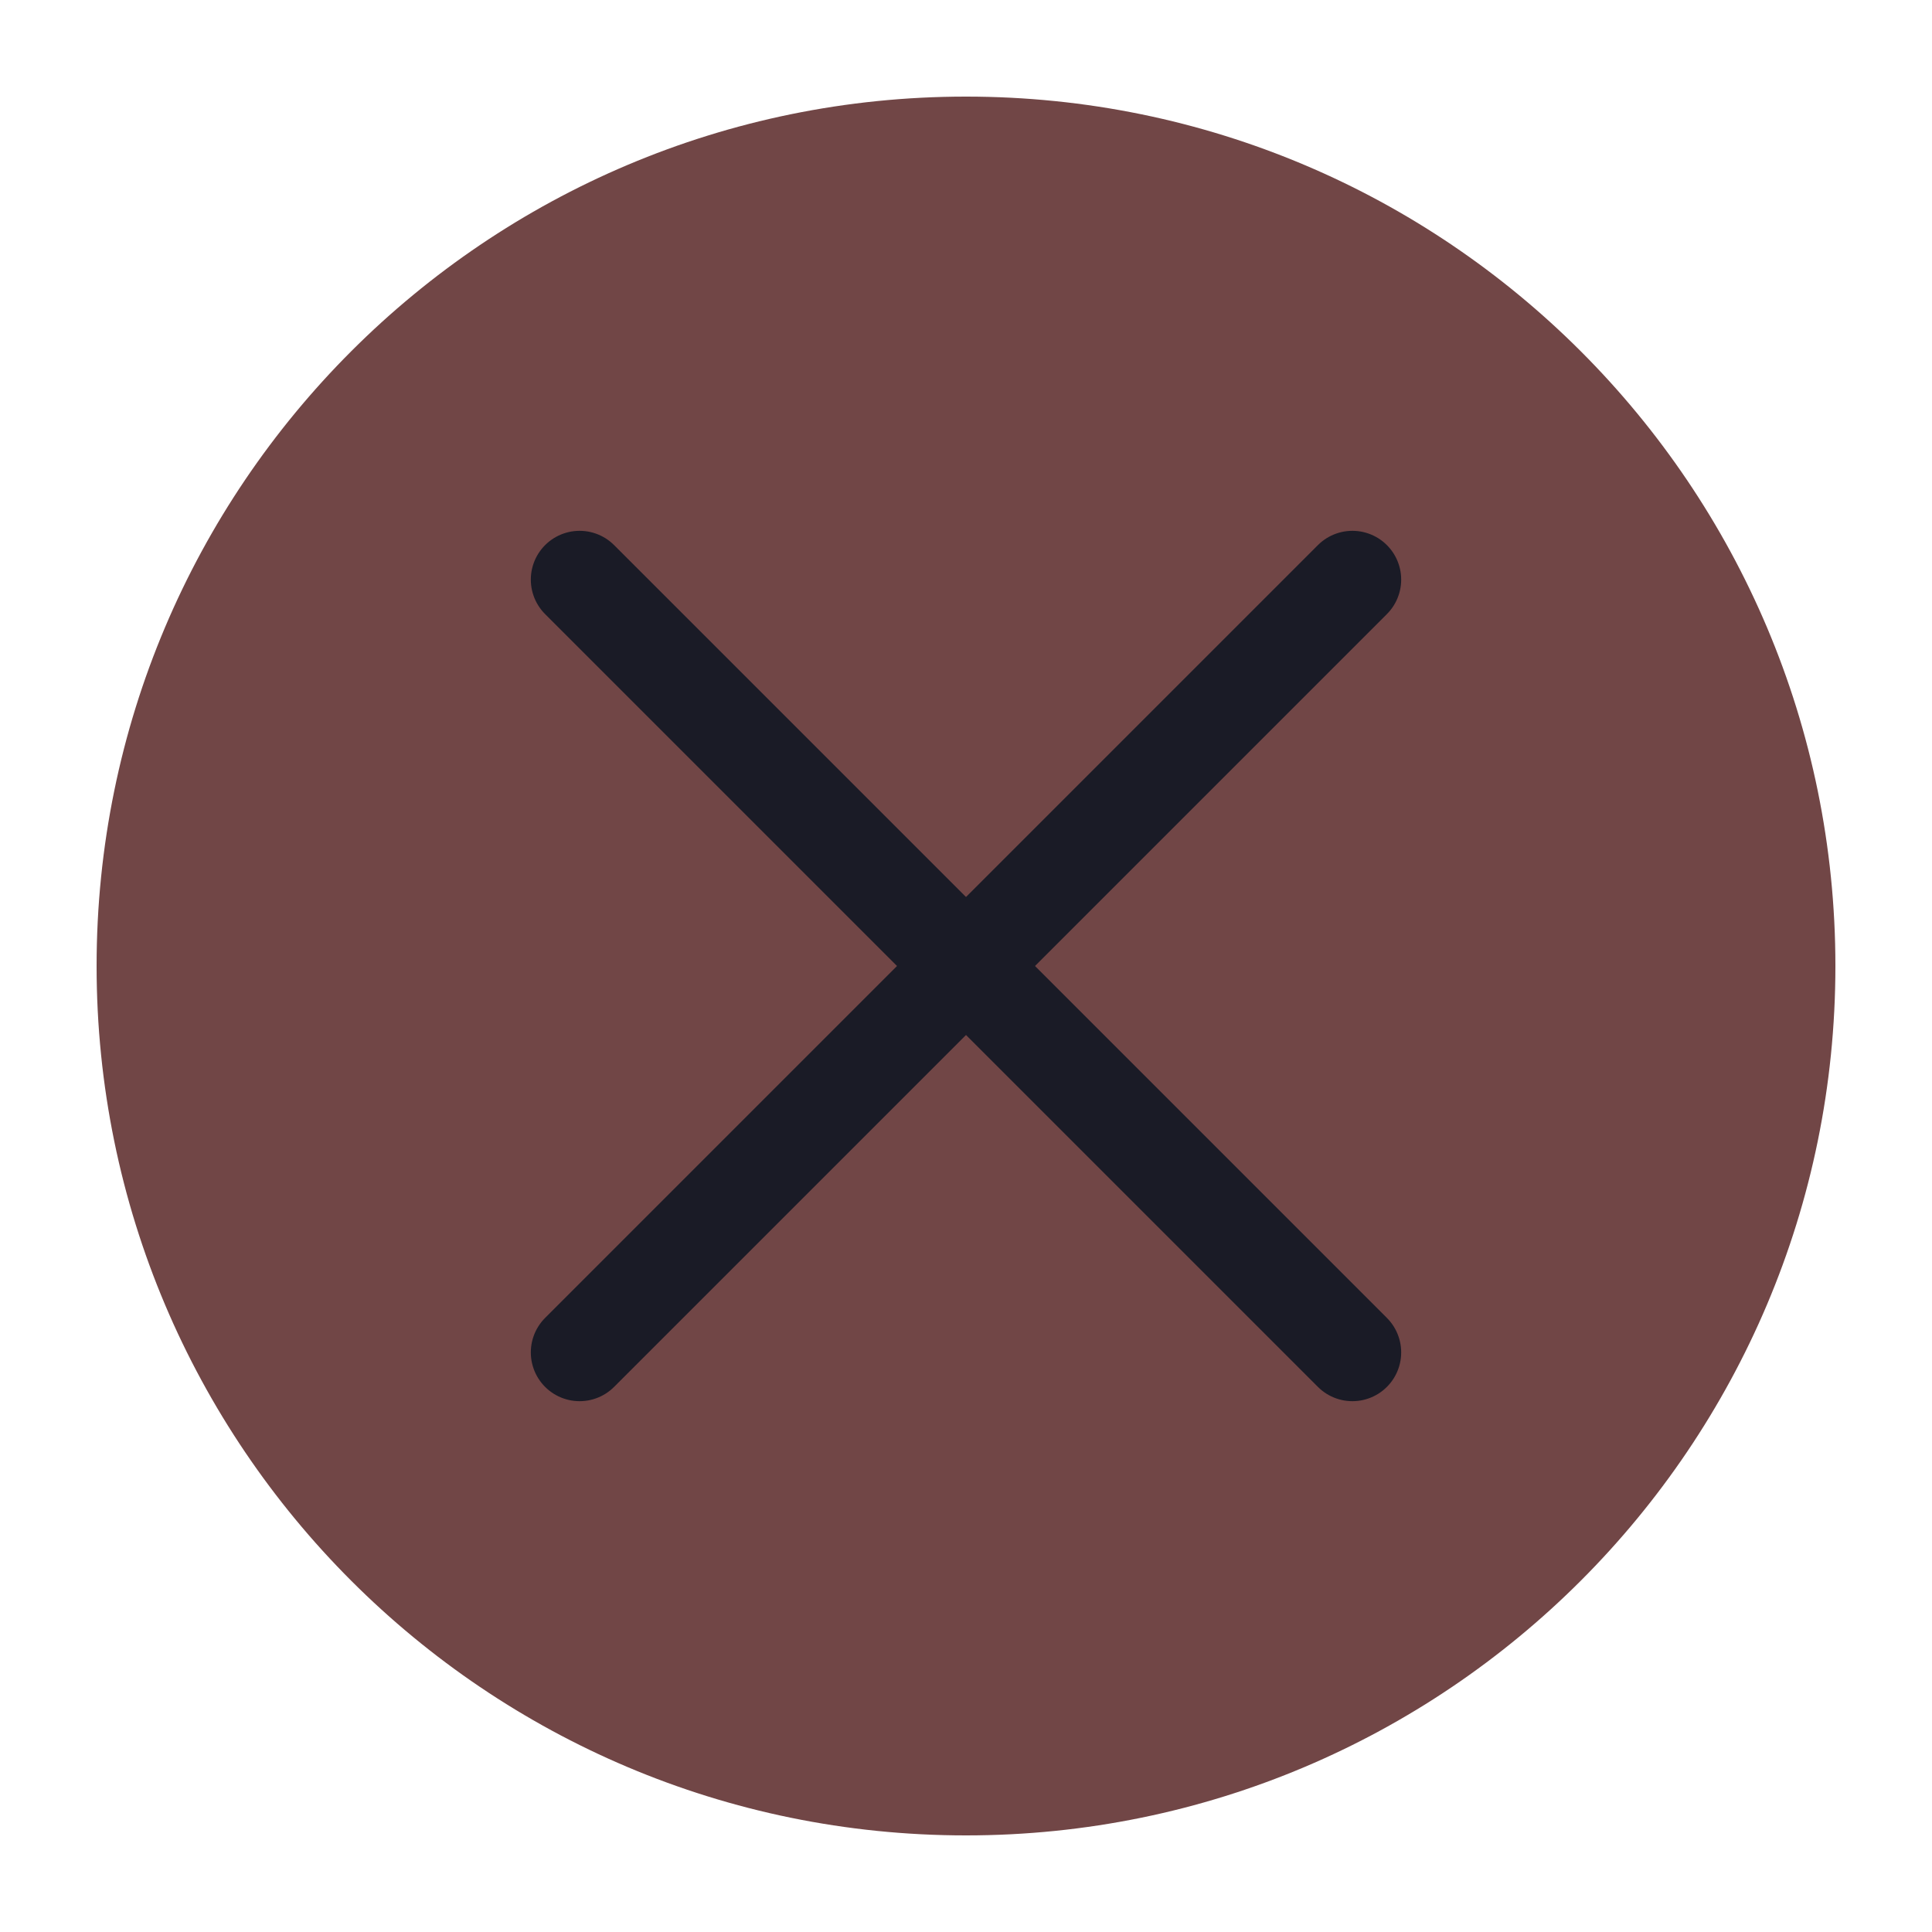
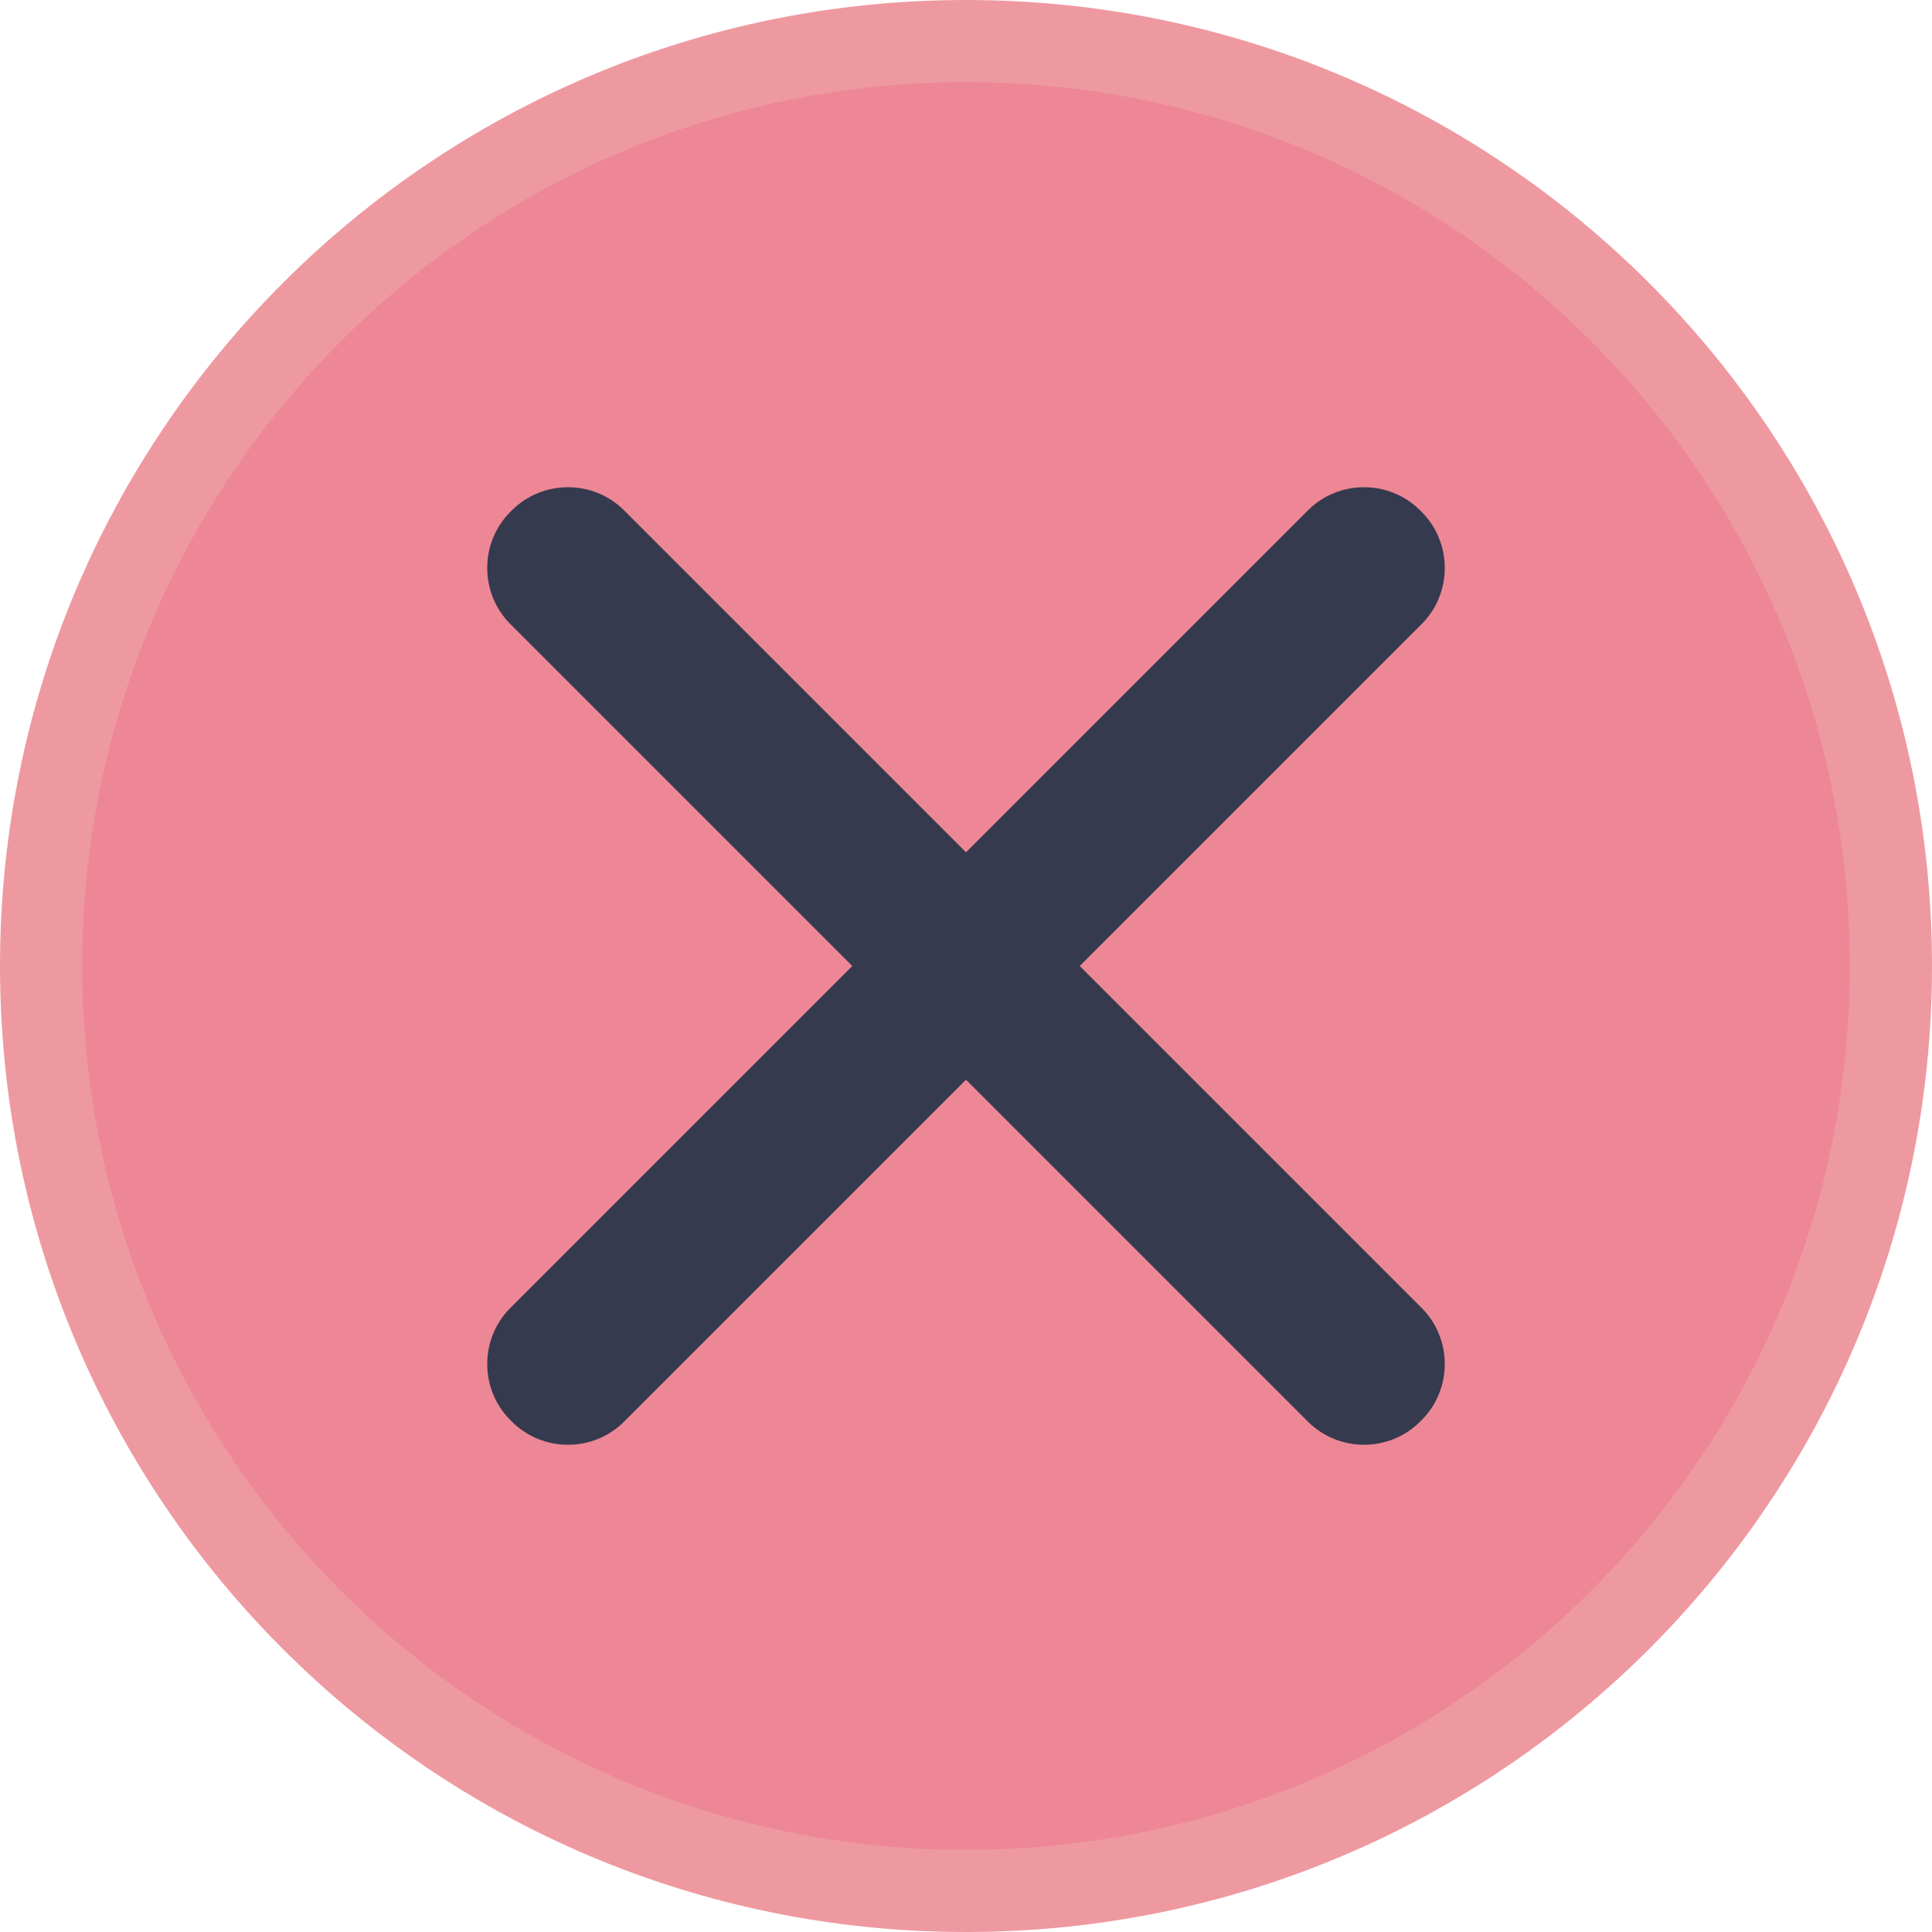
<svg xmlns="http://www.w3.org/2000/svg" viewBox="0 0 50 50" version="1.2" baseProfile="tiny">
  <defs>
</defs>
  <g fill="none" stroke="black" stroke-width="1" fill-rule="evenodd" stroke-linecap="square" stroke-linejoin="bevel">
-     <g fill="#714646" fill-opacity="1" stroke="none" transform="matrix(2.5,0,0,2.5,2.5,2.5)" font-family="Noto Sans" font-size="10" font-weight="400" font-style="normal">
-       <circle cx="9" cy="9" r="9" />
+     <g fill="#ee99a0" fill-opacity="1" stroke="none" transform="matrix(0.0548336,0,0,-0.0548338,-0.325575,50.5641)" font-family="Noto Sans" font-size="10" font-weight="400" font-style="normal">
+       <path vector-effect="none" fill-rule="evenodd" d="M461.867,10.287 C713.663,10.287 917.788,214.413 917.788,466.208 C917.788,718.009 713.663,922.133 461.867,922.133 C210.063,922.133 5.938,718.009 5.938,466.208 C5.938,214.413 210.063,10.287 461.867,10.287 " />
    </g>
-     <g fill="none" stroke="#1a1b26" stroke-opacity="1" stroke-width="1.01" stroke-linecap="round" stroke-linejoin="miter" stroke-miterlimit="2" transform="matrix(2.5,0,0,2.5,2.5,2.5)" font-family="Noto Sans" font-size="10" font-weight="400" font-style="normal">
-       <polyline fill="none" vector-effect="none" points="5,5 13,13 " />
-       <polyline fill="none" vector-effect="none" points="13,5 5,13 " />
+     <g fill="#ed8796" fill-opacity="1" stroke="none" transform="matrix(0.0548336,0,0,-0.0548338,-0.325575,50.5641)" font-family="Noto Sans" font-size="10" font-weight="400" font-style="normal">
+       <path vector-effect="none" fill-rule="evenodd" d="M461.867,49.062 C692.245,49.062 879.008,235.829 879.008,466.208 C879.008,696.596 692.245,883.358 461.867,883.358 C231.479,883.358 44.717,696.596 44.717,466.208 C44.717,235.829 231.479,49.062 461.867,49.062 " />
+     </g>
+     <g fill="#363a4f" fill-opacity="1" stroke="none" transform="matrix(0.0548336,0,0,-0.0548338,-0.325575,50.5641)" font-family="Noto Sans" font-size="10" font-weight="400" font-style="normal">
+       <path vector-effect="none" fill-rule="evenodd" d="M246.821,304.842 L623.233,681.25 C637.801,695.821 661.633,695.821 676.208,681.25 L676.905,680.55 C691.475,665.983 691.475,642.146 676.909,627.579 L300.496,251.171 C285.925,236.601 262.092,236.601 247.525,251.171 L246.821,251.867 C232.254,266.437 232.254,290.271 246.821,304.842 " />
+     </g>
+     <g fill="#363a4f" fill-opacity="1" stroke="none" transform="matrix(0.0548336,0,0,-0.0548338,-0.325575,50.5641)" font-family="Noto Sans" font-size="10" font-weight="400" font-style="normal">
+       <path vector-effect="none" fill-rule="evenodd" d="M300.496,681.25 L676.905,304.842 C691.471,290.275 691.471,266.437 676.905,251.867 L676.204,251.171 C661.633,236.601 637.801,236.601 623.233,251.171 L246.821,627.579 C232.25,642.146 232.25,665.983 246.821,680.55 L247.521,681.25 C262.092,695.821 285.925,695.821 300.496,681.25 " />
    </g>
    <g fill="none" stroke="#000000" stroke-opacity="1" stroke-width="1" stroke-linecap="square" stroke-linejoin="bevel" transform="matrix(1,0,0,1,0,0)" font-family="Noto Sans" font-size="10" font-weight="400" font-style="normal">
</g>
  </g>
</svg>
